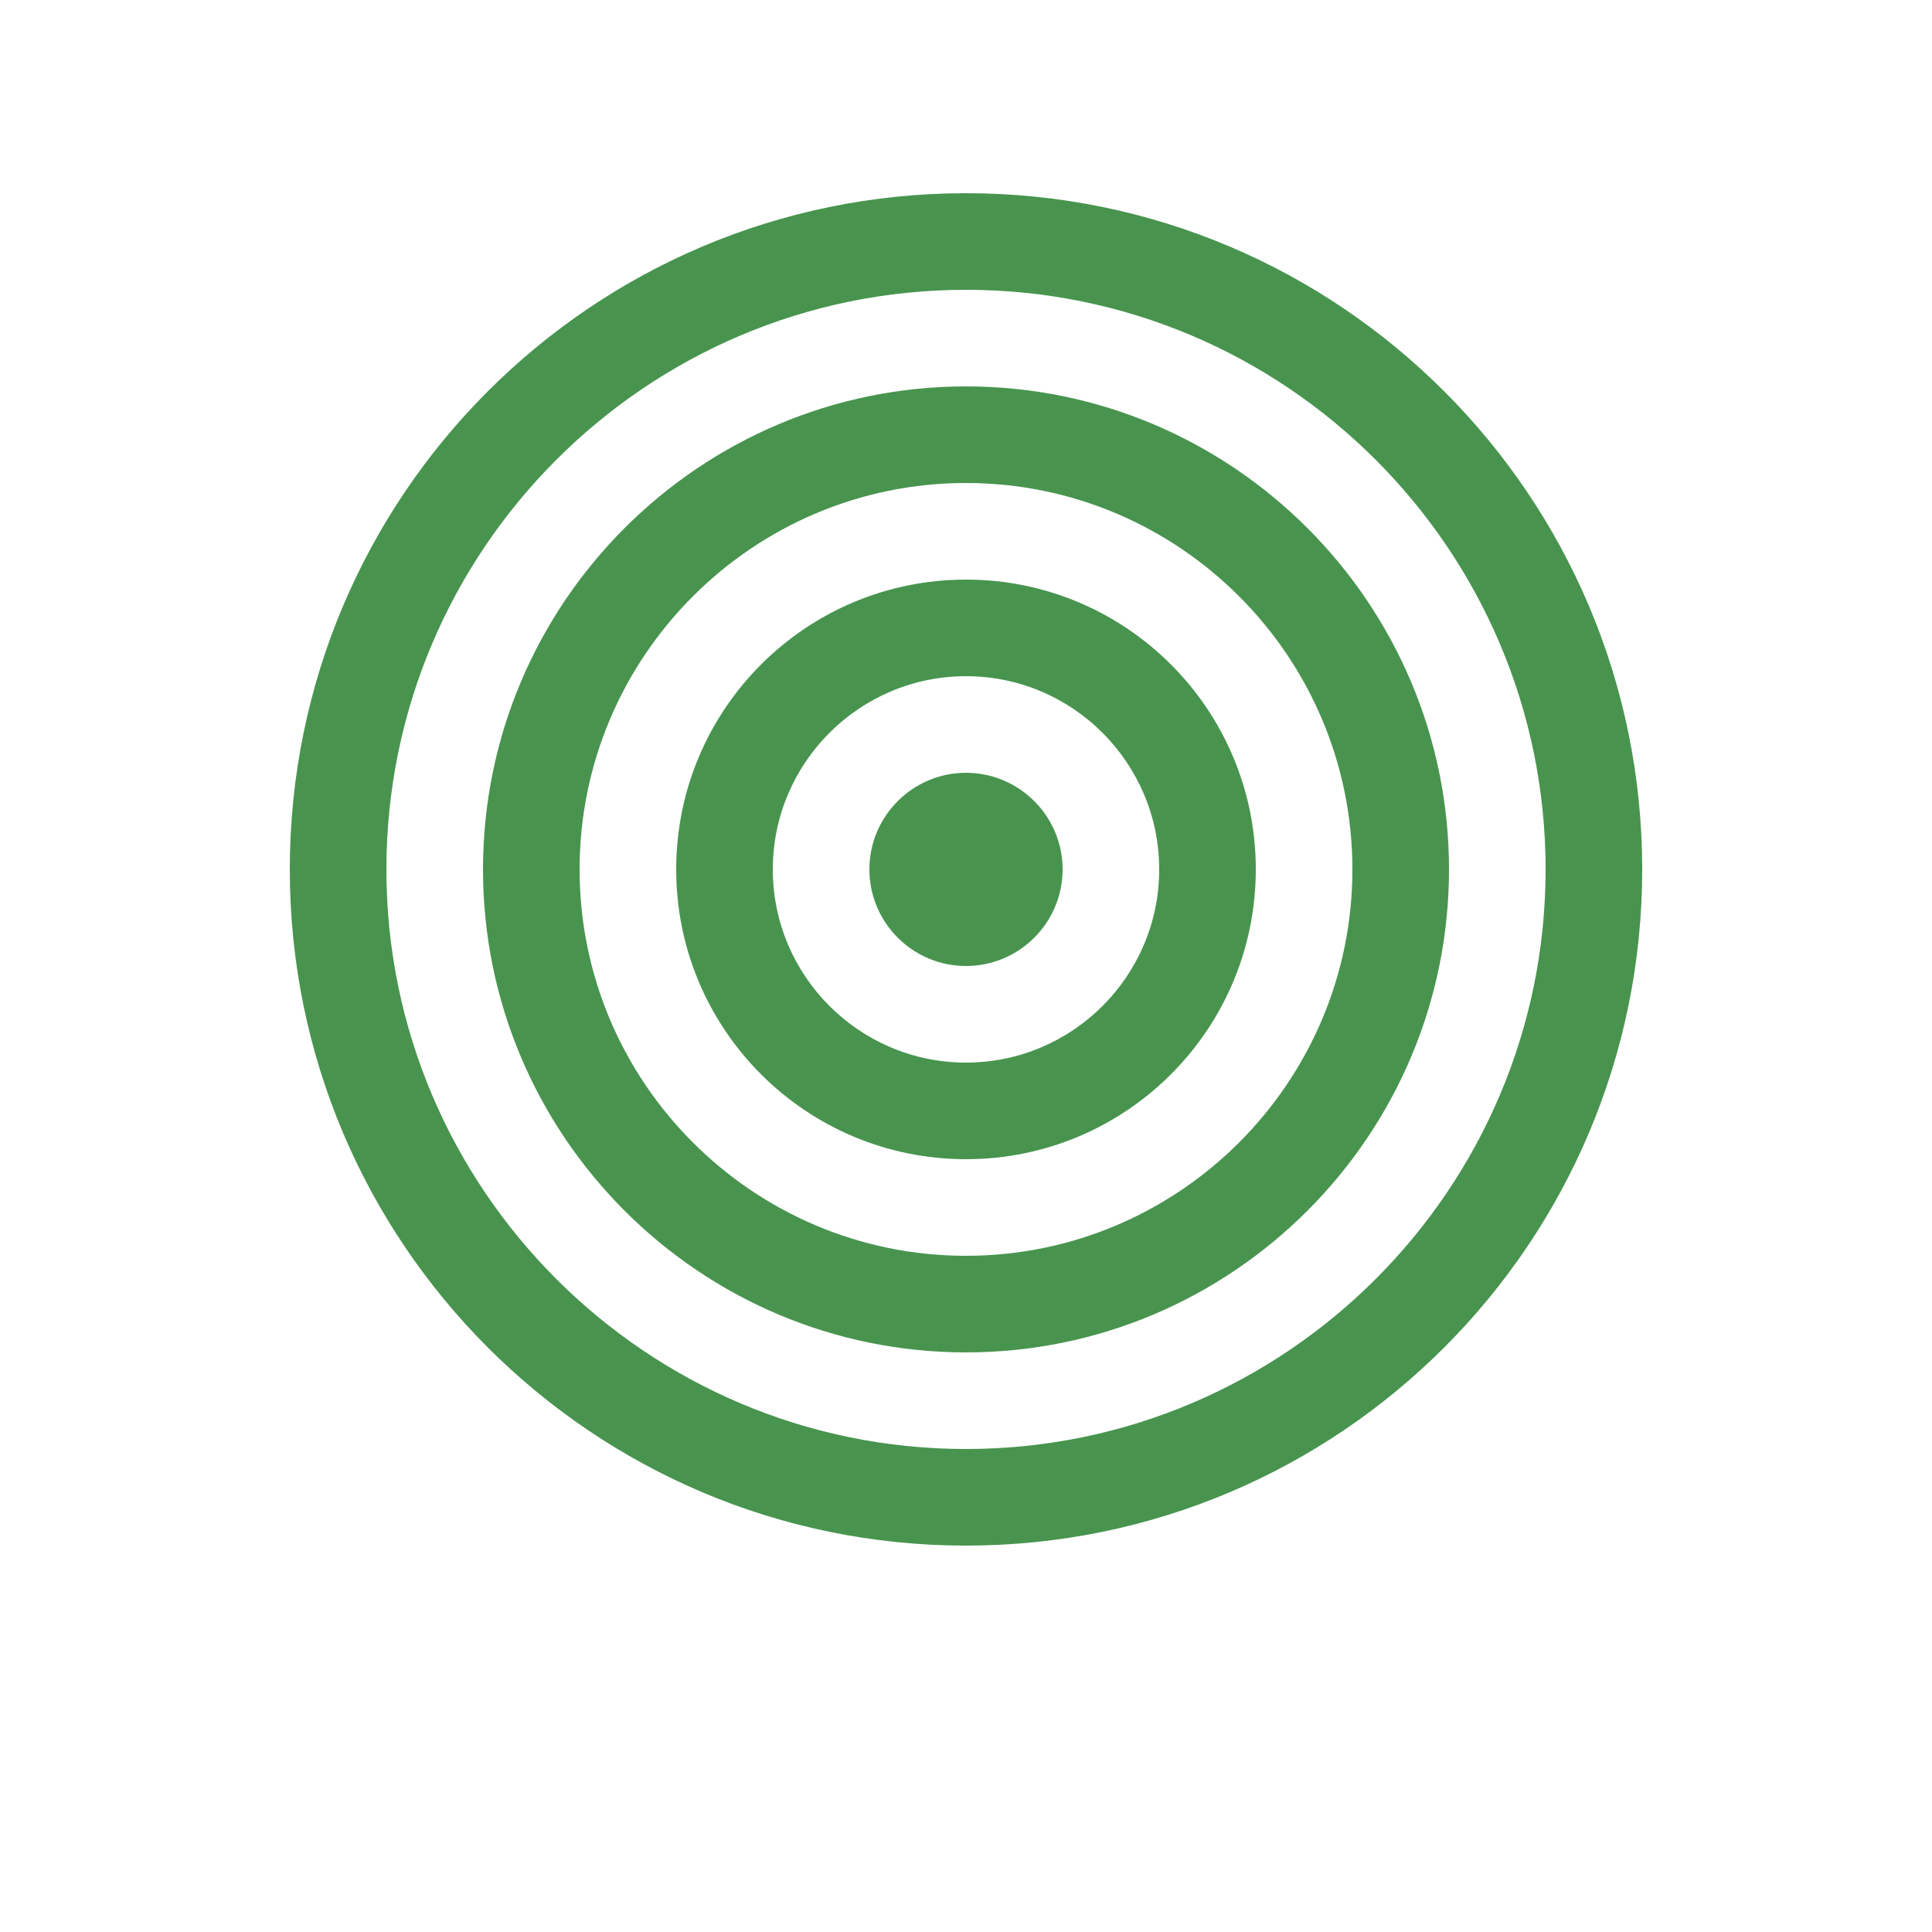
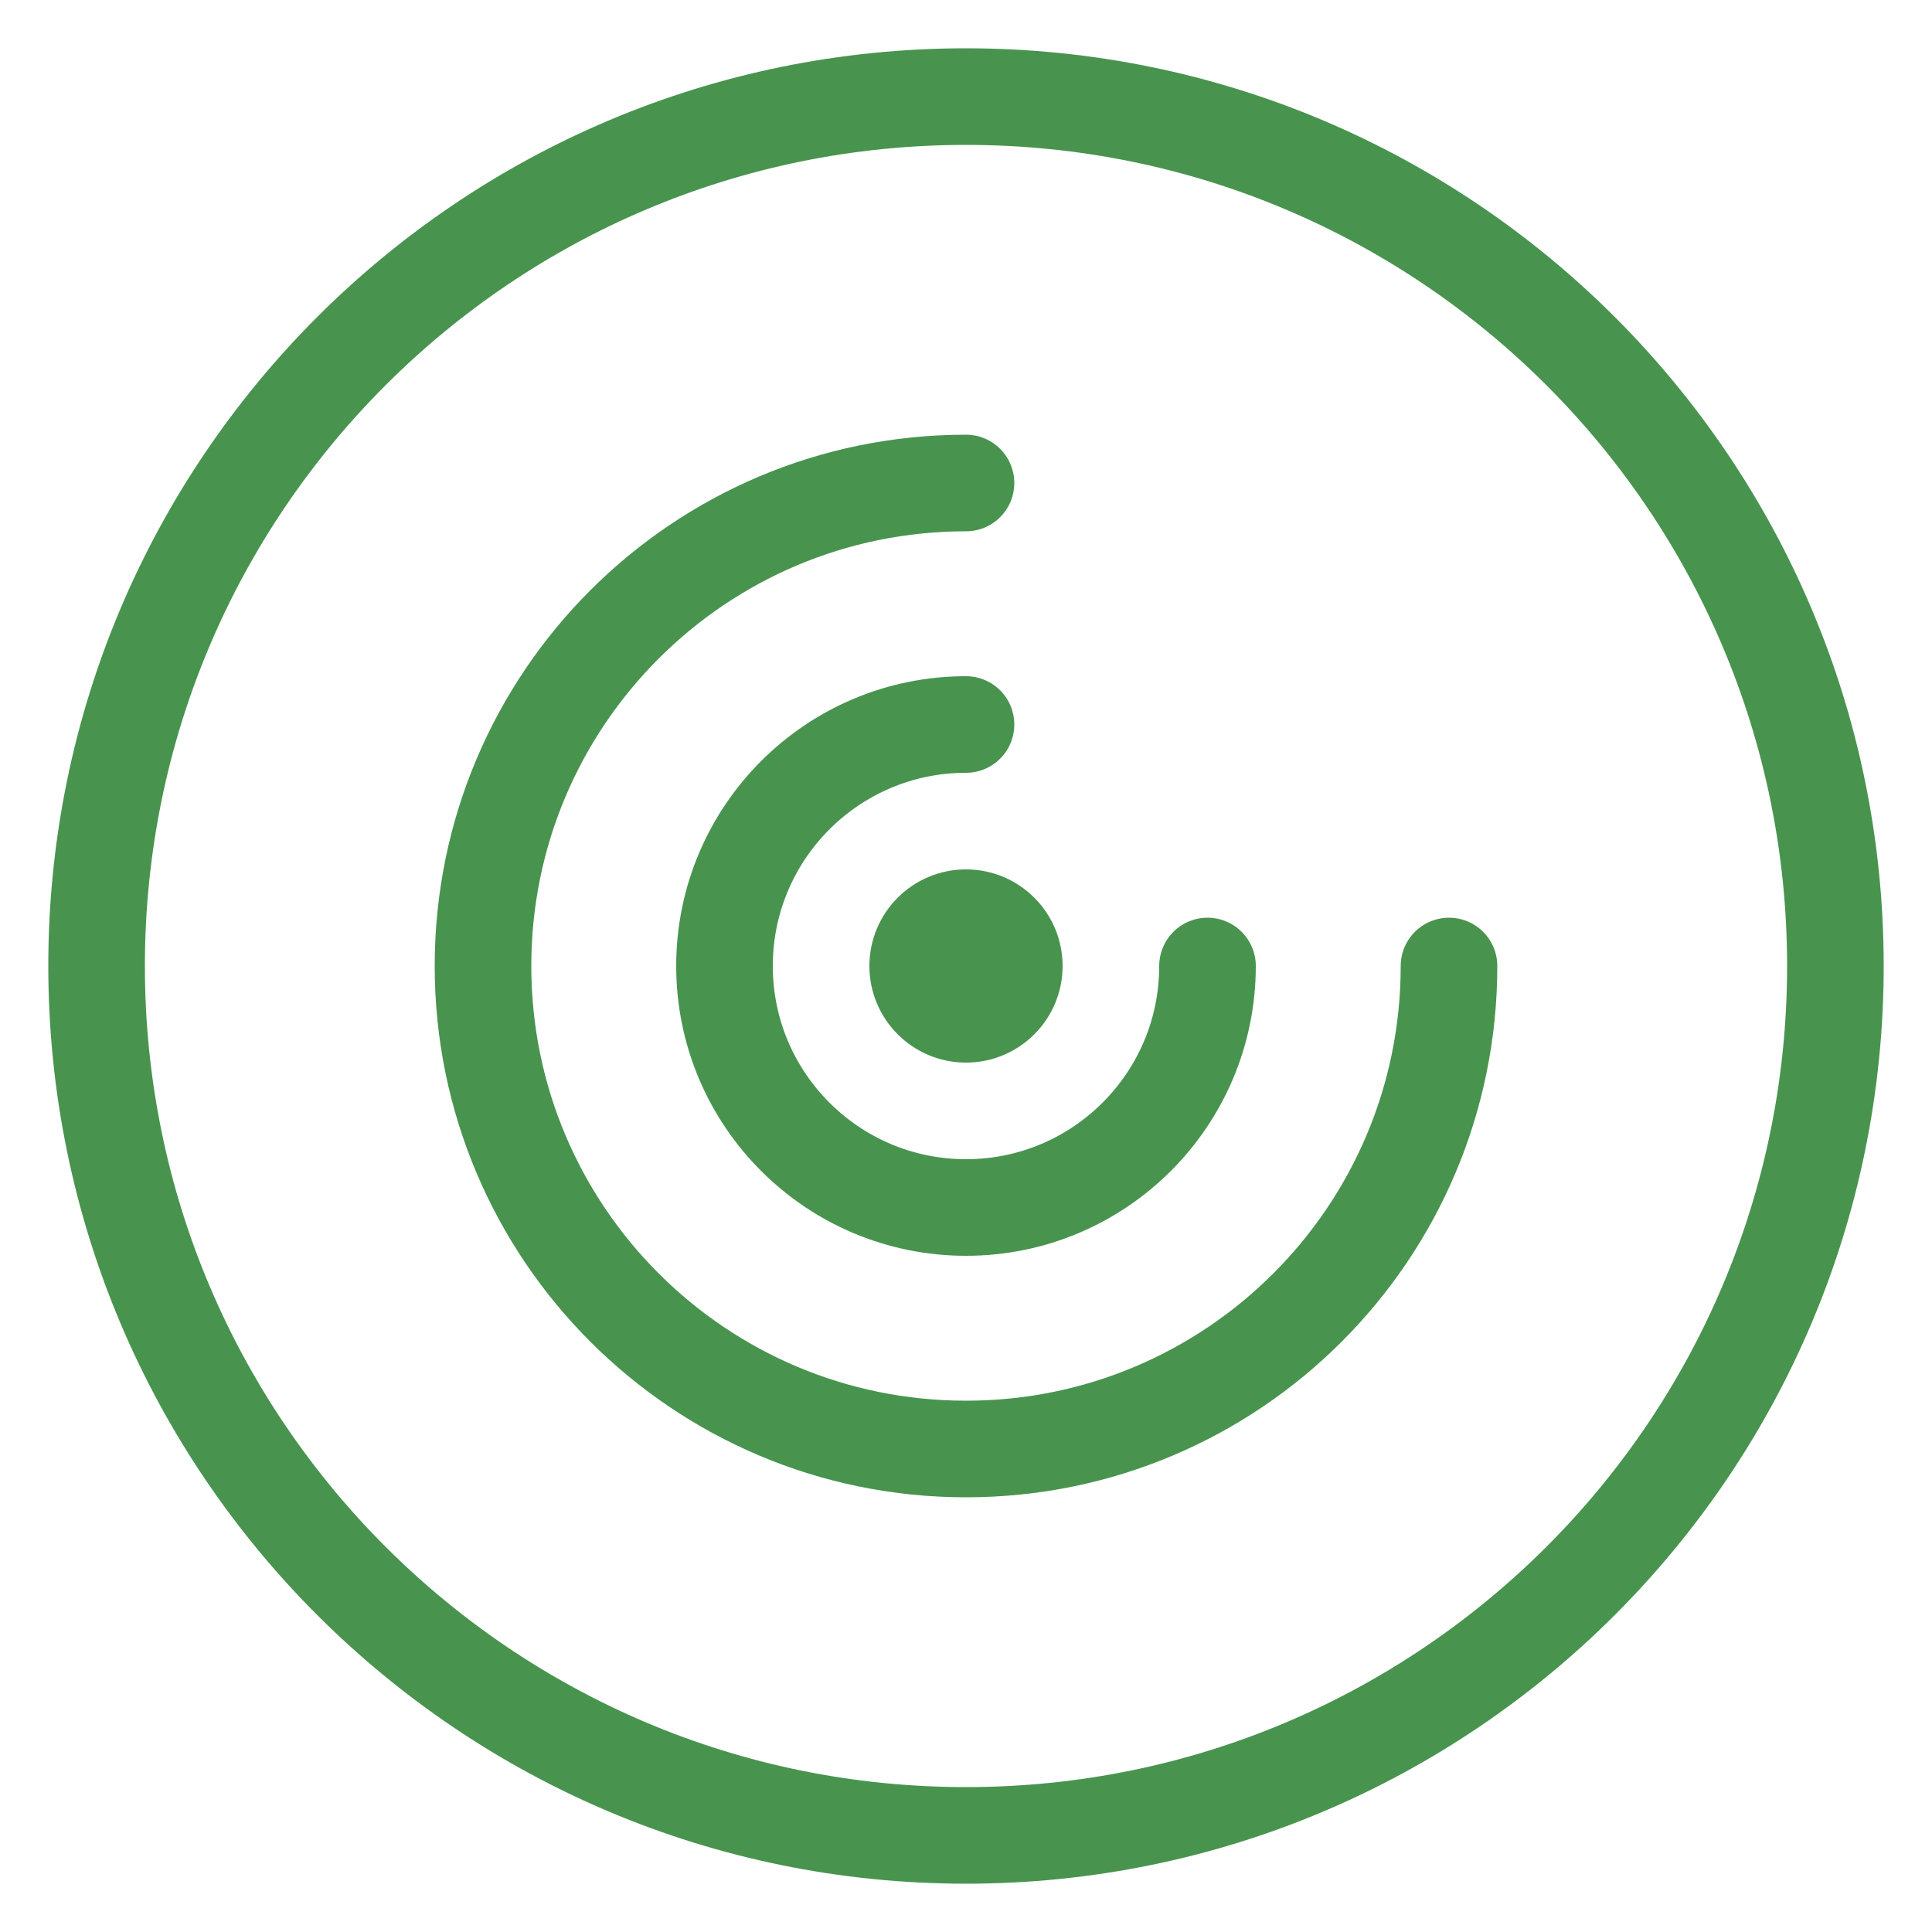
<svg xmlns="http://www.w3.org/2000/svg" width="40" height="40" viewBox="0 0 40 40" fill="none">
-   <path d="M20 4C12.268 4 6 10.268 6 18C6 25.732 12.268 32 20 32C27.732 32 34 25.732 34 18C34 10.268 27.732 4 20 4ZM20 30C13.383 30 8 24.617 8 18C8 11.383 13.383 6 20 6C26.617 6 32 11.383 32 18C32 24.617 26.617 30 20 30Z" fill="#48944F" />
-   <path d="M20 8C14.486 8 10 12.486 10 18C10 23.514 14.486 28 20 28C25.514 28 30 23.514 30 18C30 12.486 25.514 8 20 8ZM20 26C15.589 26 12 22.411 12 18C12 13.589 15.589 10 20 10C24.411 10 28 13.589 28 18C28 22.411 24.411 26 20 26Z" fill="#48944F" />
-   <path d="M20 12C16.686 12 14 14.686 14 18C14 21.314 16.686 24 20 24C23.314 24 26 21.314 26 18C26 14.686 23.314 12 20 12ZM20 22C17.794 22 16 20.206 16 18C16 15.794 17.794 14 20 14C22.206 14 24 15.794 24 18C24 20.206 22.206 22 20 22Z" fill="#48944F" />
-   <path d="M20 16C18.897 16 18 16.897 18 18C18 19.103 18.897 20 20 20C21.103 20 22 19.103 22 18C22 16.897 21.103 16 20 16Z" fill="#48944F" />
+   <circle cx="20" cy="20" r="18" stroke="#48944f" stroke-width="2" />
+   <path d="M20 10C14.477 10 10 14.477 10 20C10 25.523 14.477 30 20 30C25.523 30 30 25.523 30 20" stroke="#48944f" stroke-width="2" stroke-linecap="round" />
+   <path d="M20 15C17.239 15 15 17.239 15 20C15 22.761 17.239 25 20 25C22.761 25 25 22.761 25 20" stroke="#48944f" stroke-width="2" stroke-linecap="round" />
+   <circle cx="20" cy="20" r="2" fill="#48944f" />
</svg>
